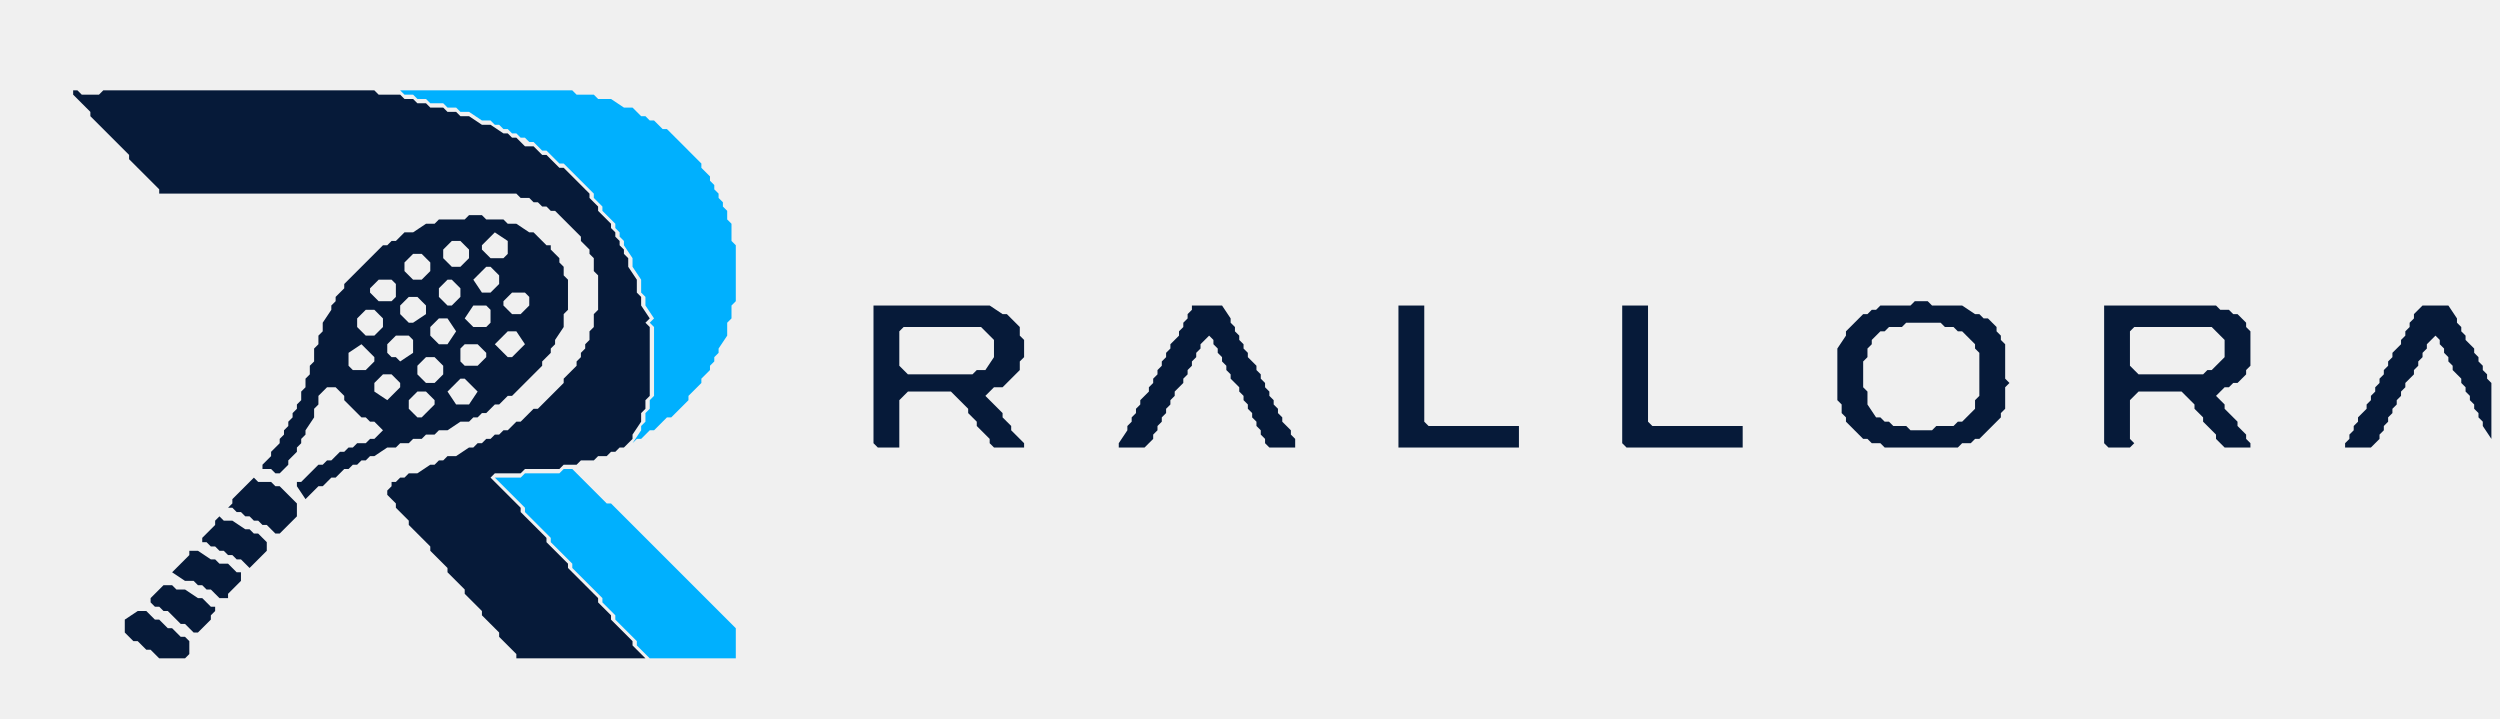
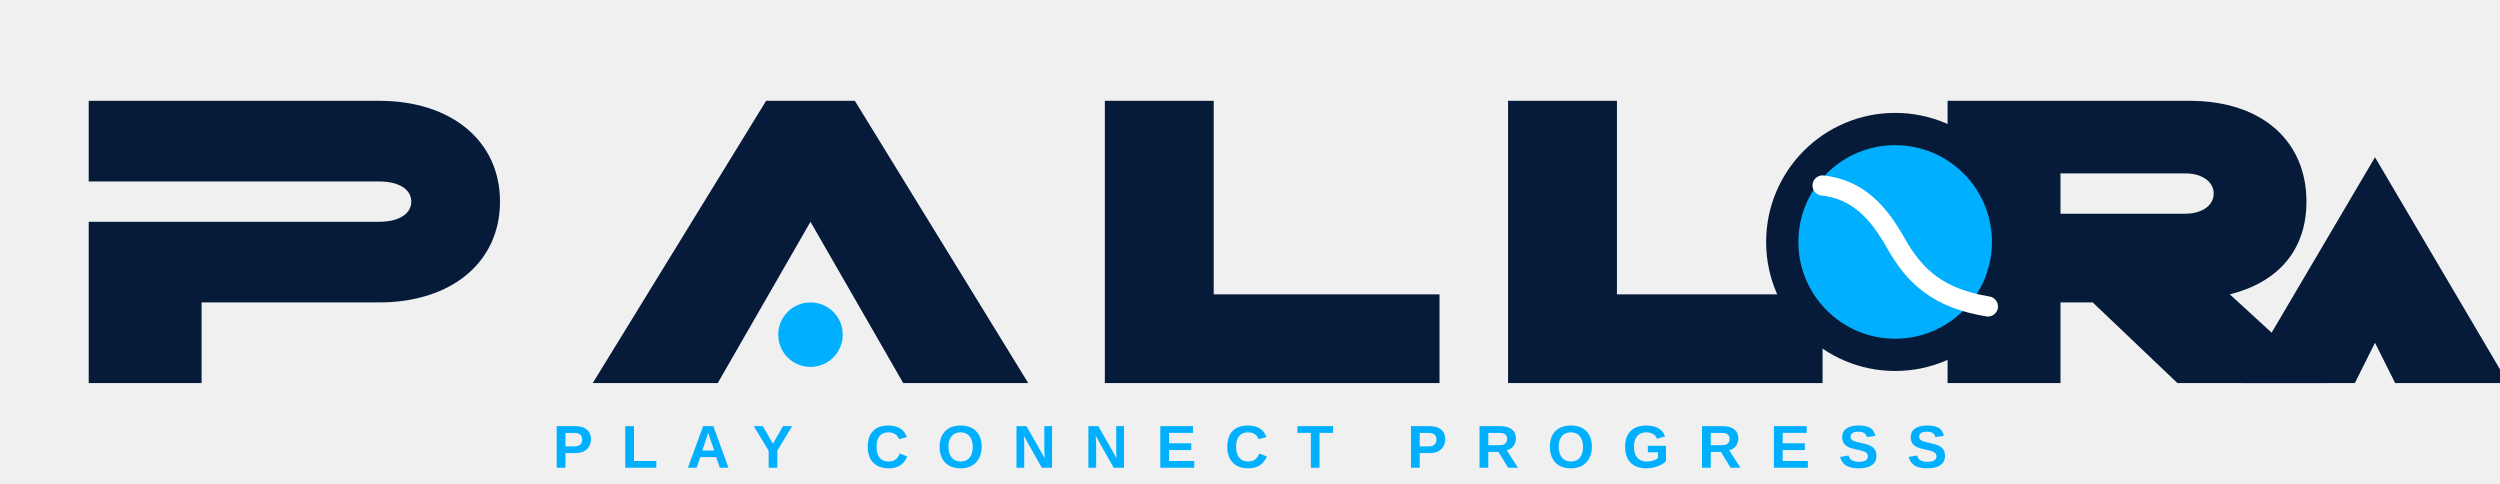
- <svg xmlns="http://www.w3.org/2000/svg" viewBox="0 0 581 167" role="img" aria-label="Rallora racket R and wordmark for light surfaces">
-   <path fill="#061A39" fill-rule="evenodd" d="M29,144 29,147 31,149 32,149 34,151 35,151 37,153 43,153 44,152 44,149 43,148 42,148 40,146 39,146 37,144 36,144 34,142 32,142ZM38,136 35,139 35,140 36,141 37,141 38,142 39,142 42,145 43,145 45,147 46,147 49,144 49,143 50,142 50,141 49,141 47,139 46,139 43,137 41,137 40,136ZM40,133 43,135 45,135 46,136 47,136 48,137 49,137 51,139 53,139 53,138 56,135 56,133 55,133 53,131 51,131 50,130 49,130 46,128 44,128 44,129ZM51,120 50,121 50,122 47,125 47,126 48,126 49,127 50,127 51,128 52,128 53,129 54,129 55,130 56,130 58,132 62,128 62,126 60,124 59,124 58,123 57,123 54,121 52,121ZM59,111 54,116 54,117 53,118 54,118 55,119 56,119 57,120 58,120 59,121 60,121 61,122 62,122 64,124 65,124 69,120 69,117 65,113 64,113 63,112 60,112ZM569,71 563,71 561,73 561,74 560,75 560,76 559,77 559,78 558,79 558,80 556,82 556,83 555,84 555,85 554,86 554,87 553,88 553,89 552,90 552,91 551,92 551,93 550,94 550,95 548,97 548,98 547,99 547,100 546,101 546,102 545,103 545,104 551,104 553,102 553,101 554,100 554,99 555,98 555,97 556,96 556,95 557,94 557,93 558,92 558,91 559,90 559,89 561,87 561,86 562,85 562,84 563,83 563,82 564,81 564,80 566,78 567,79 567,80 568,81 568,82 569,83 569,84 570,85 570,86 572,88 572,89 573,90 573,91 574,92 574,93 575,94 575,95 576,96 576,97 577,98 577,99 579,102 579,89 578,88 578,87 577,86 577,85 576,84 576,83 575,82 575,81 573,79 573,78 572,77 572,76 571,75 571,74ZM489,71 489,103 490,104 495,104 496,103 495,102 495,93 497,91 507,91 510,94 510,95 512,97 512,98 515,101 515,102 517,104 523,104 523,103 522,102 522,101 520,99 520,98 517,95 517,94 515,92 517,90 518,90 519,89 520,89 522,87 522,86 523,85 523,77 522,76 522,75 520,73 519,73 518,72 516,72 515,71ZM495,77 496,76 514,76 517,79 517,83 514,86 513,86 512,87 497,87 495,85ZM377,71 377,103 378,104 405,104 405,99 384,99 383,98 383,71ZM325,71 325,104 353,104 353,99 332,99 331,98 331,71ZM260,103 260,104 266,104 268,102 268,101 269,100 269,99 270,98 270,97 271,96 271,95 272,94 272,93 273,92 273,91 275,89 275,88 276,87 276,86 277,85 277,84 278,83 278,82 279,81 279,80 281,78 282,79 282,80 283,81 283,82 284,83 284,84 285,85 285,86 286,87 286,88 288,90 288,91 289,92 289,93 290,94 290,95 291,96 291,97 292,98 292,99 293,100 293,101 294,102 294,103 295,104 301,104 301,102 300,101 300,100 298,98 298,97 297,96 297,95 296,94 296,93 295,92 295,91 294,90 294,89 293,88 293,87 292,86 292,85 290,83 290,82 289,81 289,80 288,79 288,78 287,77 287,76 286,75 286,74 284,71 277,71 277,72 276,73 276,74 275,75 275,76 274,77 274,78 272,80 272,81 271,82 271,83 270,84 270,85 269,86 269,87 268,88 268,89 267,90 267,91 265,93 265,94 264,95 264,96 263,97 263,98 262,99 262,100ZM203,71 203,103 204,104 209,104 209,93 211,91 221,91 225,95 225,96 227,98 227,99 230,102 230,103 231,104 238,104 238,103 235,100 235,99 233,97 233,96 229,92 231,90 233,90 237,86 237,84 238,83 238,79 237,78 237,76 234,73 233,73 230,71ZM209,77 210,76 228,76 231,79 231,83 229,86 227,86 226,87 211,87 209,85ZM433,73 429,77 429,78 427,81 427,93 428,94 428,96 429,97 429,98 433,102 434,102 435,103 437,103 438,104 455,104 456,103 458,103 459,102 460,102 465,97 465,96 466,95 466,90 467,89 466,88 466,80 465,79 465,78 464,77 464,76 462,74 461,74 460,73 459,73 456,71 449,71 448,70 445,70 444,71 437,71 436,72 435,72 434,73ZM435,79 437,77 438,77 439,76 442,76 443,75 451,75 452,76 454,76 455,77 456,77 459,80 459,81 460,82 460,92 459,93 459,95 456,98 455,98 454,99 450,99 449,100 444,100 443,99 440,99 439,98 438,98 437,97 436,97 434,94 434,91 433,90 433,84 434,83 434,81 435,80ZM128,57 127,57 124,54 123,54 120,52 118,52 117,51 113,51 112,50 109,50 108,51 102,51 101,52 99,52 96,54 94,54 92,56 91,56 90,57 89,57 80,66 80,67 78,69 78,70 77,71 77,72 75,75 75,77 74,78 74,80 73,81 73,84 72,85 72,87 71,88 71,90 70,91 70,93 69,94 69,95 68,96 68,97 67,98 67,99 66,100 66,101 65,102 65,103 63,105 63,106 61,108 61,109 63,109 64,110 65,110 67,108 67,107 69,105 69,104 70,103 70,102 71,101 71,100 73,97 73,95 74,94 74,92 76,90 78,90 80,92 80,93 84,97 85,97 86,98 87,98 89,100 87,102 86,102 85,103 83,103 82,104 81,104 80,105 79,105 77,107 76,107 75,108 74,108 70,112 69,112 69,113 71,116 74,113 75,113 77,111 78,111 80,109 81,109 82,108 83,108 84,107 85,107 86,106 87,106 90,104 92,104 93,103 95,103 96,102 98,102 99,101 101,101 102,100 104,100 107,98 109,98 110,97 111,97 112,96 113,96 115,94 116,94 118,92 119,92 126,85 126,84 128,82 128,81 129,80 129,79 131,76 131,73 132,72 132,65 131,64 131,62 130,61 130,60 128,58ZM97,91 99,91 101,93 101,94 98,97 97,97 95,95 95,93ZM107,88 108,88 111,91 109,94 106,94 104,91ZM89,87 91,87 93,89 93,90 90,93 87,91 87,89ZM99,83 101,83 103,85 103,87 101,89 99,89 97,87 97,85ZM107,81 108,80 111,80 113,82 113,83 111,85 108,85 107,84ZM84,80 87,83 87,84 85,86 82,86 81,85 81,82ZM95,78 96,79 96,82 93,84 92,83 91,83 90,82 90,80 92,78ZM118,77 120,77 122,80 119,83 118,83 115,80ZM102,74 104,74 106,77 104,80 102,80 100,78 100,76ZM85,72 87,72 89,74 89,76 87,78 85,78 83,76 83,74ZM108,74 110,71 113,71 114,72 114,75 113,76 110,76ZM95,69 97,69 99,71 99,73 96,75 95,75 93,73 93,71ZM119,68 122,68 123,69 123,71 121,73 119,73 117,71 117,70ZM104,65 105,65 107,67 107,69 105,71 104,71 102,69 102,67ZM86,67 88,65 91,65 92,66 92,69 91,70 88,70 86,68ZM113,62 114,62 116,64 116,66 114,68 112,68 110,65ZM96,59 98,59 100,61 100,63 98,65 96,65 94,63 94,61ZM105,56 107,56 109,58 109,60 107,62 105,62 103,60 103,58ZM115,54 118,56 118,59 117,60 114,60 112,58 112,57ZM17,21 17,22 21,26 21,27 30,36 30,37 37,44 37,45 120,45 121,46 123,46 124,47 125,47 126,48 127,48 128,49 129,49 135,55 135,56 137,58 137,59 138,60 138,63 139,64 139,72 138,73 138,76 137,77 137,79 136,80 136,81 135,82 135,83 134,84 134,85 131,88 131,89 125,95 124,95 121,98 120,98 118,100 117,100 116,101 115,101 114,102 113,102 112,103 111,103 110,104 109,104 106,106 104,106 103,107 102,107 101,108 100,108 97,110 95,110 94,111 93,111 92,112 91,112 91,113 90,114 90,115 92,117 92,118 95,121 95,122 100,127 100,128 104,132 104,133 108,137 108,138 112,142 112,143 116,147 116,148 120,152 120,153 150,153 147,150 147,149 142,144 142,143 139,140 139,139 132,132 132,131 127,126 127,125 121,119 121,118 114,111 115,110 121,110 122,109 130,109 131,108 134,108 135,107 138,107 139,106 141,106 142,105 143,105 144,104 145,104 147,102 147,101 149,98 149,96 150,95 150,93 151,92 151,76 150,75 151,74 149,71 149,69 148,68 148,65 146,62 146,60 145,59 145,58 144,57 144,56 143,55 143,54 142,53 142,52 139,49 139,48 137,46 137,45 131,39 130,39 127,36 126,36 124,34 122,34 120,32 119,32 118,31 117,31 114,29 112,29 109,27 107,27 106,26 104,26 103,25 100,25 99,24 97,24 96,23 94,23 93,22 88,22 87,21 24,21 23,22 19,22 18,21Z" />
-   <path fill="#00B0FE" fill-rule="evenodd" d="M115,111 122,118 122,119 128,125 128,126 133,131 133,132 140,139 140,140 143,143 143,144 148,149 148,150 151,153 171,153 171,146 142,117 141,117 133,109 131,109 130,110 122,110 121,111ZM88,21 93,21 94,22 96,22 97,23 99,23 100,24 103,24 104,25 106,25 107,26 109,26 112,28 114,28 115,29 116,29 117,30 118,30 119,31 120,31 121,32 122,32 123,33 124,33 126,35 127,35 130,38 131,38 138,45 138,46 140,48 140,49 143,52 143,53 144,54 144,55 145,56 145,57 147,60 147,62 149,65 149,68 150,69 150,71 152,74 151,75 152,76 152,92 151,93 151,95 150,96 150,98 149,99 149,100 147,103 148,102 149,102 151,100 152,100 155,97 156,97 160,93 160,92 163,89 163,88 165,86 165,85 166,84 166,83 167,82 167,81 169,78 169,75 170,74 170,71 171,70 171,57 170,56 170,52 169,51 169,49 168,48 168,47 167,46 167,45 166,44 166,43 165,42 165,41 163,39 163,38 155,30 154,30 152,28 151,28 150,27 149,27 147,25 145,25 142,23 139,23 138,22 134,22 133,21Z" />
+ <svg xmlns="http://www.w3.org/2000/svg" viewBox="0 0 620 120" role="img" aria-label="Rallora approved wordmark">
+   <rect width="620" height="120" fill="none" />
+   <g fill="#061A39">
+     <path d="M22 25h72c18 0 30 10 30 25s-12 25-30 25H50v20H22V55h72c5 0 8-2 8-5s-3-5-8-5H22V25Z" />
+     <path d="M147 95 190 25h22l43 70h-31l-23-40-23 40h-31Z" />
+     <circle cx="201" cy="83" r="8" fill="#00B0FE" />
+     <path d="M274 25h27v48h56v22h-83V25ZM374 25h27v48h51v22h-78V25Z" />
+     <path d="M511 95h-28V25h60c18 0 29 10 29 25 0 12-7 20-19 23l24 22h-37l-21-20h-8v20Zm0-42h31c4 0 7-2 7-5s-3-5-7-5h-31v10Z" />
+     <path d="M566 95 599 39l33 56h-28l-5-10-5 10h-28Z" transform="translate(-10 0)" />
+   </g>
+   <g aria-label="locked padel ball O">
+     <circle cx="470" cy="60" r="32" fill="#061A39" />
+     <circle cx="470" cy="60" r="24" fill="#00B0FE" />
+     <path d="M452 46c9 1 14 7 18 14 5 9 11 14 23 16" fill="none" stroke="#FFFFFF" stroke-width="5" stroke-linecap="round" />
+   </g>
+   <text x="310" y="116" text-anchor="middle" fill="#00B0FE" font-family="Arial,sans-serif" font-size="15" font-weight="700" letter-spacing="7">PLAY CONNECT PROGRESS</text>
</svg>
